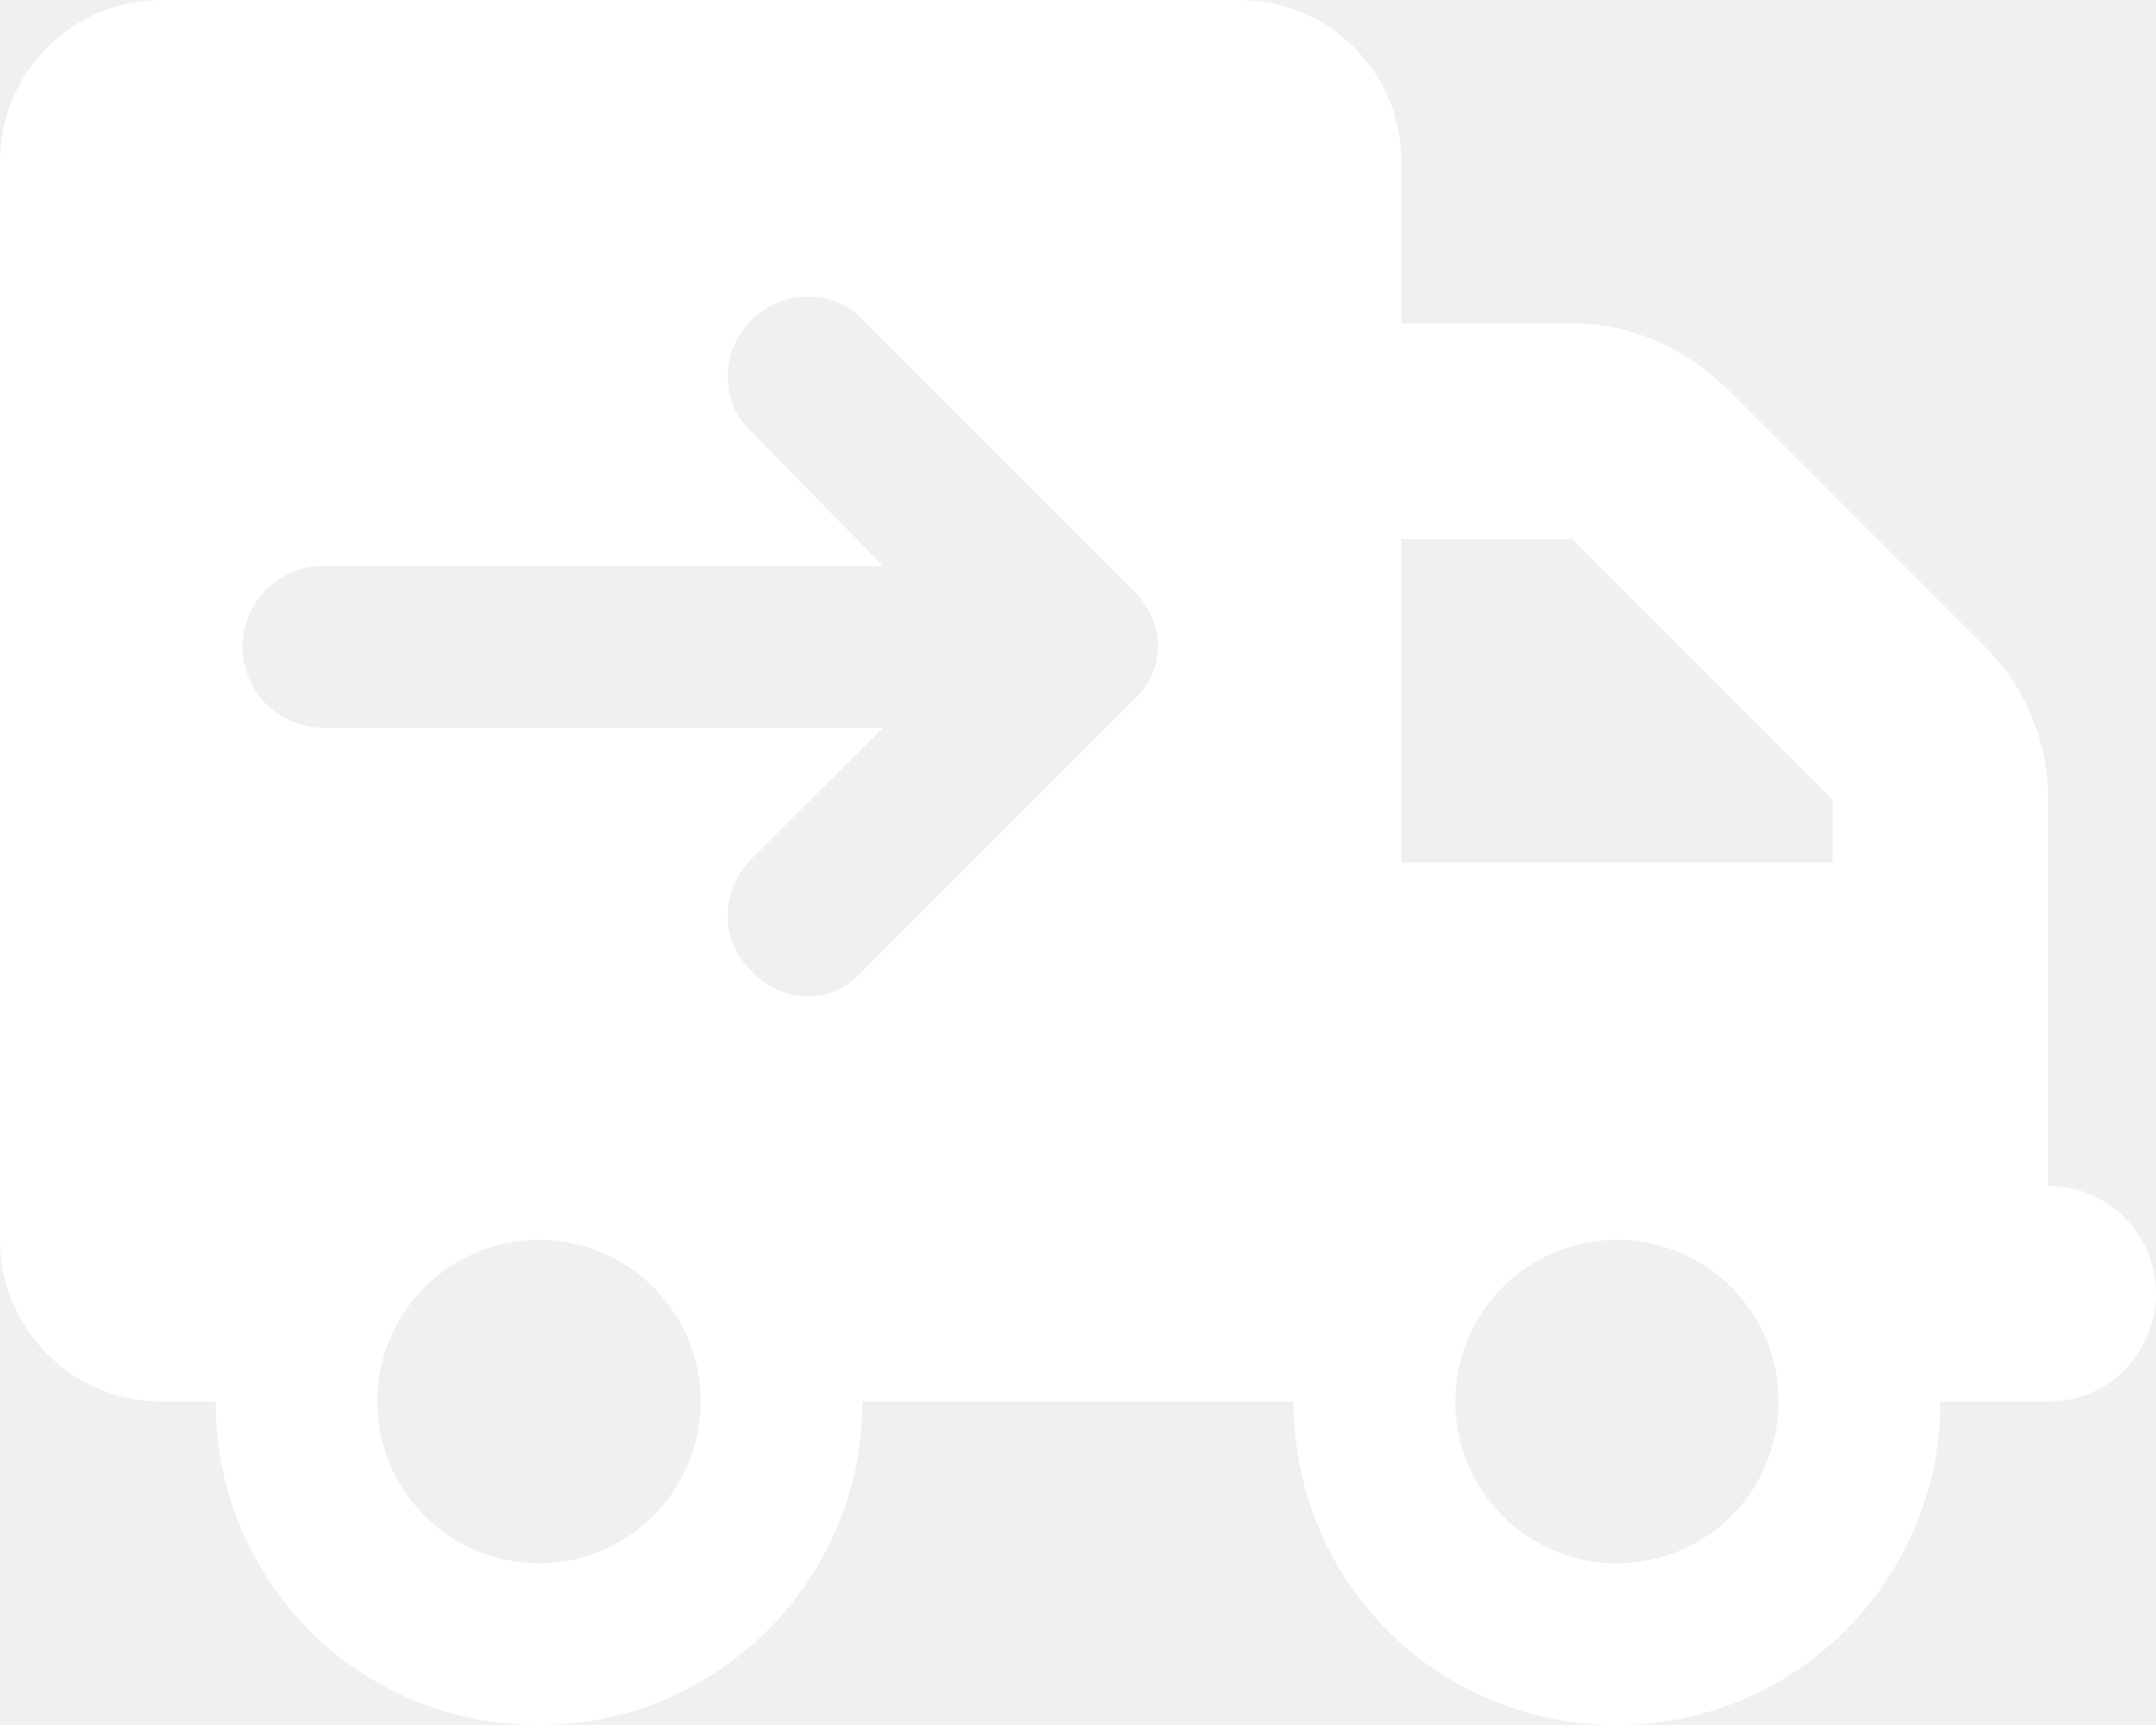
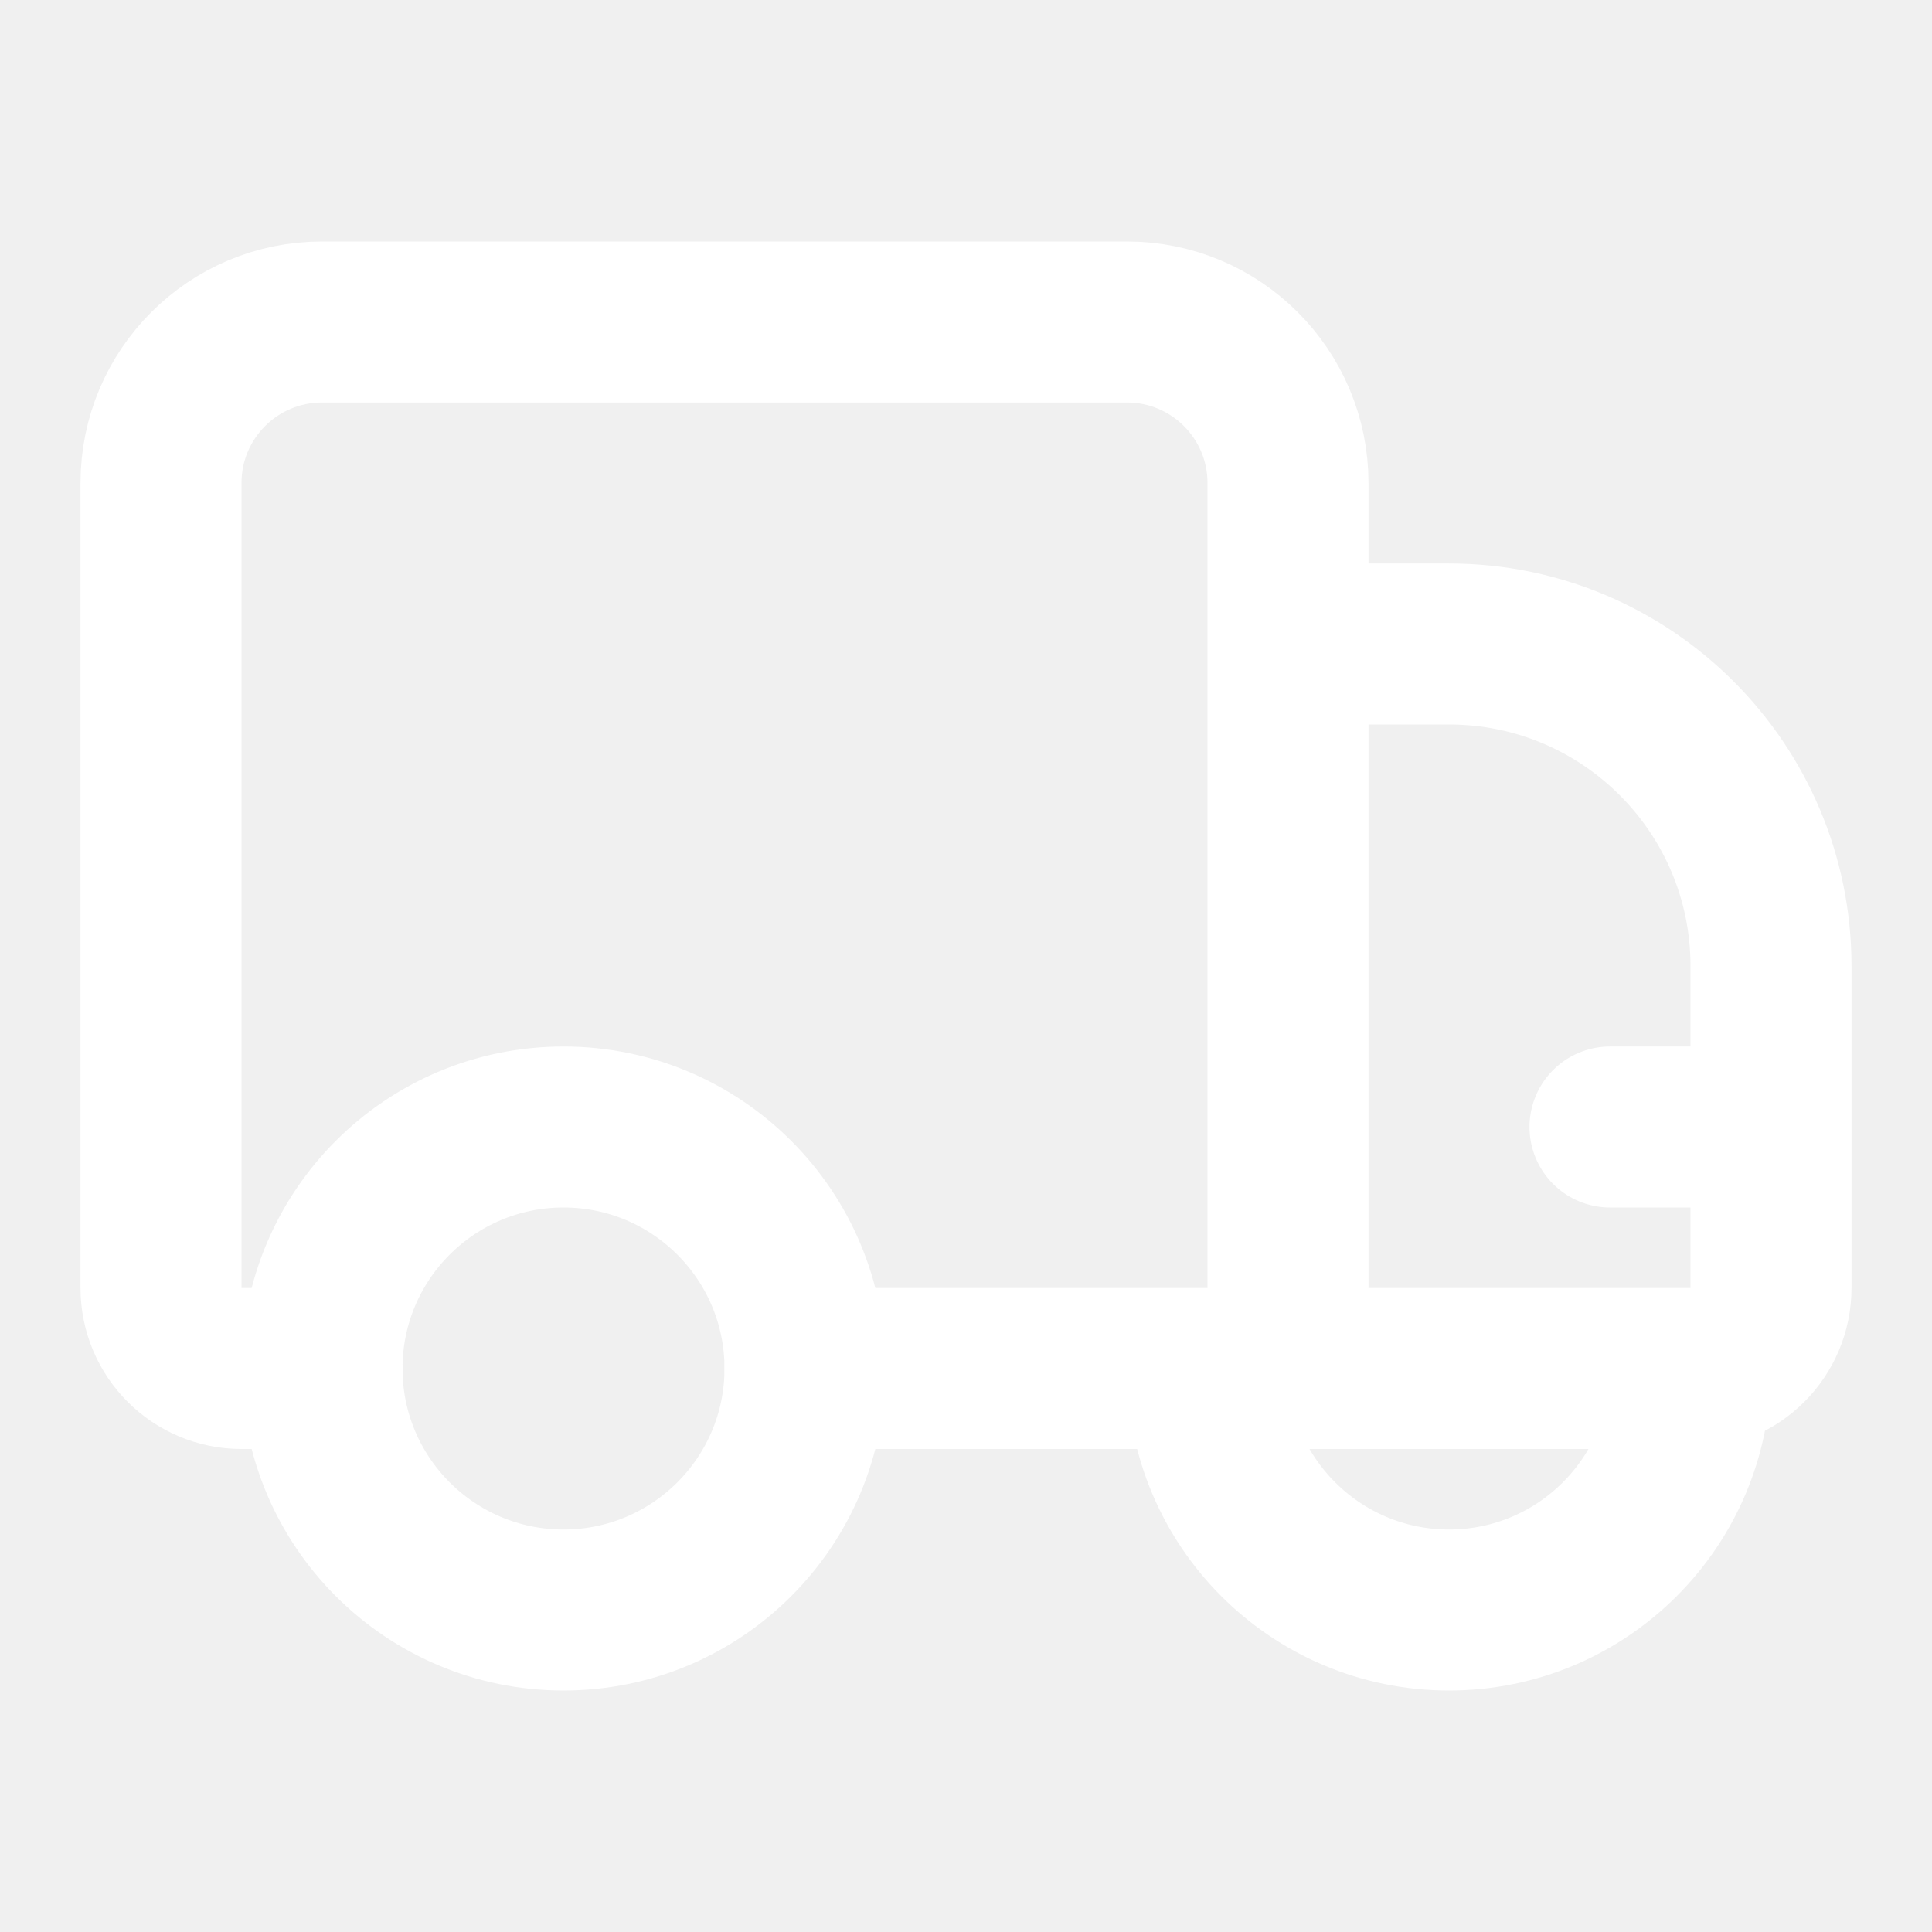
- <svg xmlns="http://www.w3.org/2000/svg" width="1.25em" height="1em" preserveAspectRatio="xMidYMid meet" viewBox="0 0 640 512" style="-ms-transform: rotate(360deg); -webkit-transform: rotate(360deg); transform: rotate(360deg);">
-   <path fill="white" d="M0 48C0 21.49 21.49 0 48 0h320c26.5 0 48 21.49 48 48v48h50.7c17 0 32.4 6.7 45.3 18.7l77.3 77.3c12 12 18.7 28.3 18.7 45.3V352c17.7 0 32 14.3 32 32s-14.3 32-32 32h-32c0 53-43 96-96 96c-53.9 0-96-43-96-96H256c0 53-43 96-96 96c-53.9 0-96-43-96-96H48c-26.51 0-48-21.5-48-48V48zm544 208v-18.7L466.7 160H416v96h128zM160 464c26.5 0 48-21.5 48-48s-21.5-48-48-48s-48 21.5-48 48s21.5 48 48 48zm320-96c-26.5 0-48 21.5-48 48s21.5 48 48 48s48-21.5 48-48s-21.5-48-48-48zM256.1 95.03c-8.5-9.37-23.7-9.37-33.1 0c-9.3 9.37-9.3 24.57 0 33.07l39.1 39.9H96c-13.25 0-24 10.7-24 24s10.75 24 24 24h166.1L223 255c-9.3 9.4-9.3 24.6 0 33.1c9.4 10.2 24.6 10.2 33.1 0l80-80c10.2-8.5 10.2-23.7 0-33.1l-80-79.97z" />
+ <svg xmlns="http://www.w3.org/2000/svg" width="1em" height="1em" preserveAspectRatio="xMidYMid meet" viewBox="0 0 24 24" style="-ms-transform: rotate(360deg); -webkit-transform: rotate(360deg); transform: rotate(360deg);">
+   <g fill="none" stroke="white" stroke-linecap="round" stroke-linejoin="round" stroke-width="2">
+     <path d="M10 17h6V6a2 2 0 0 0-2-2H4a2 2 0 0 0-2 2v10a1 1 0 0 0 1 1h1m18-1v-4a4 4 0 0 0-4-4h-2v9h5a1 1 0 0 0 1-1Zm-7 1a3 3 0 1 0 6 0h-6Zm7-3h-2" />
+     <circle cx="7" cy="17" r="3" />
+   </g>
</svg>
